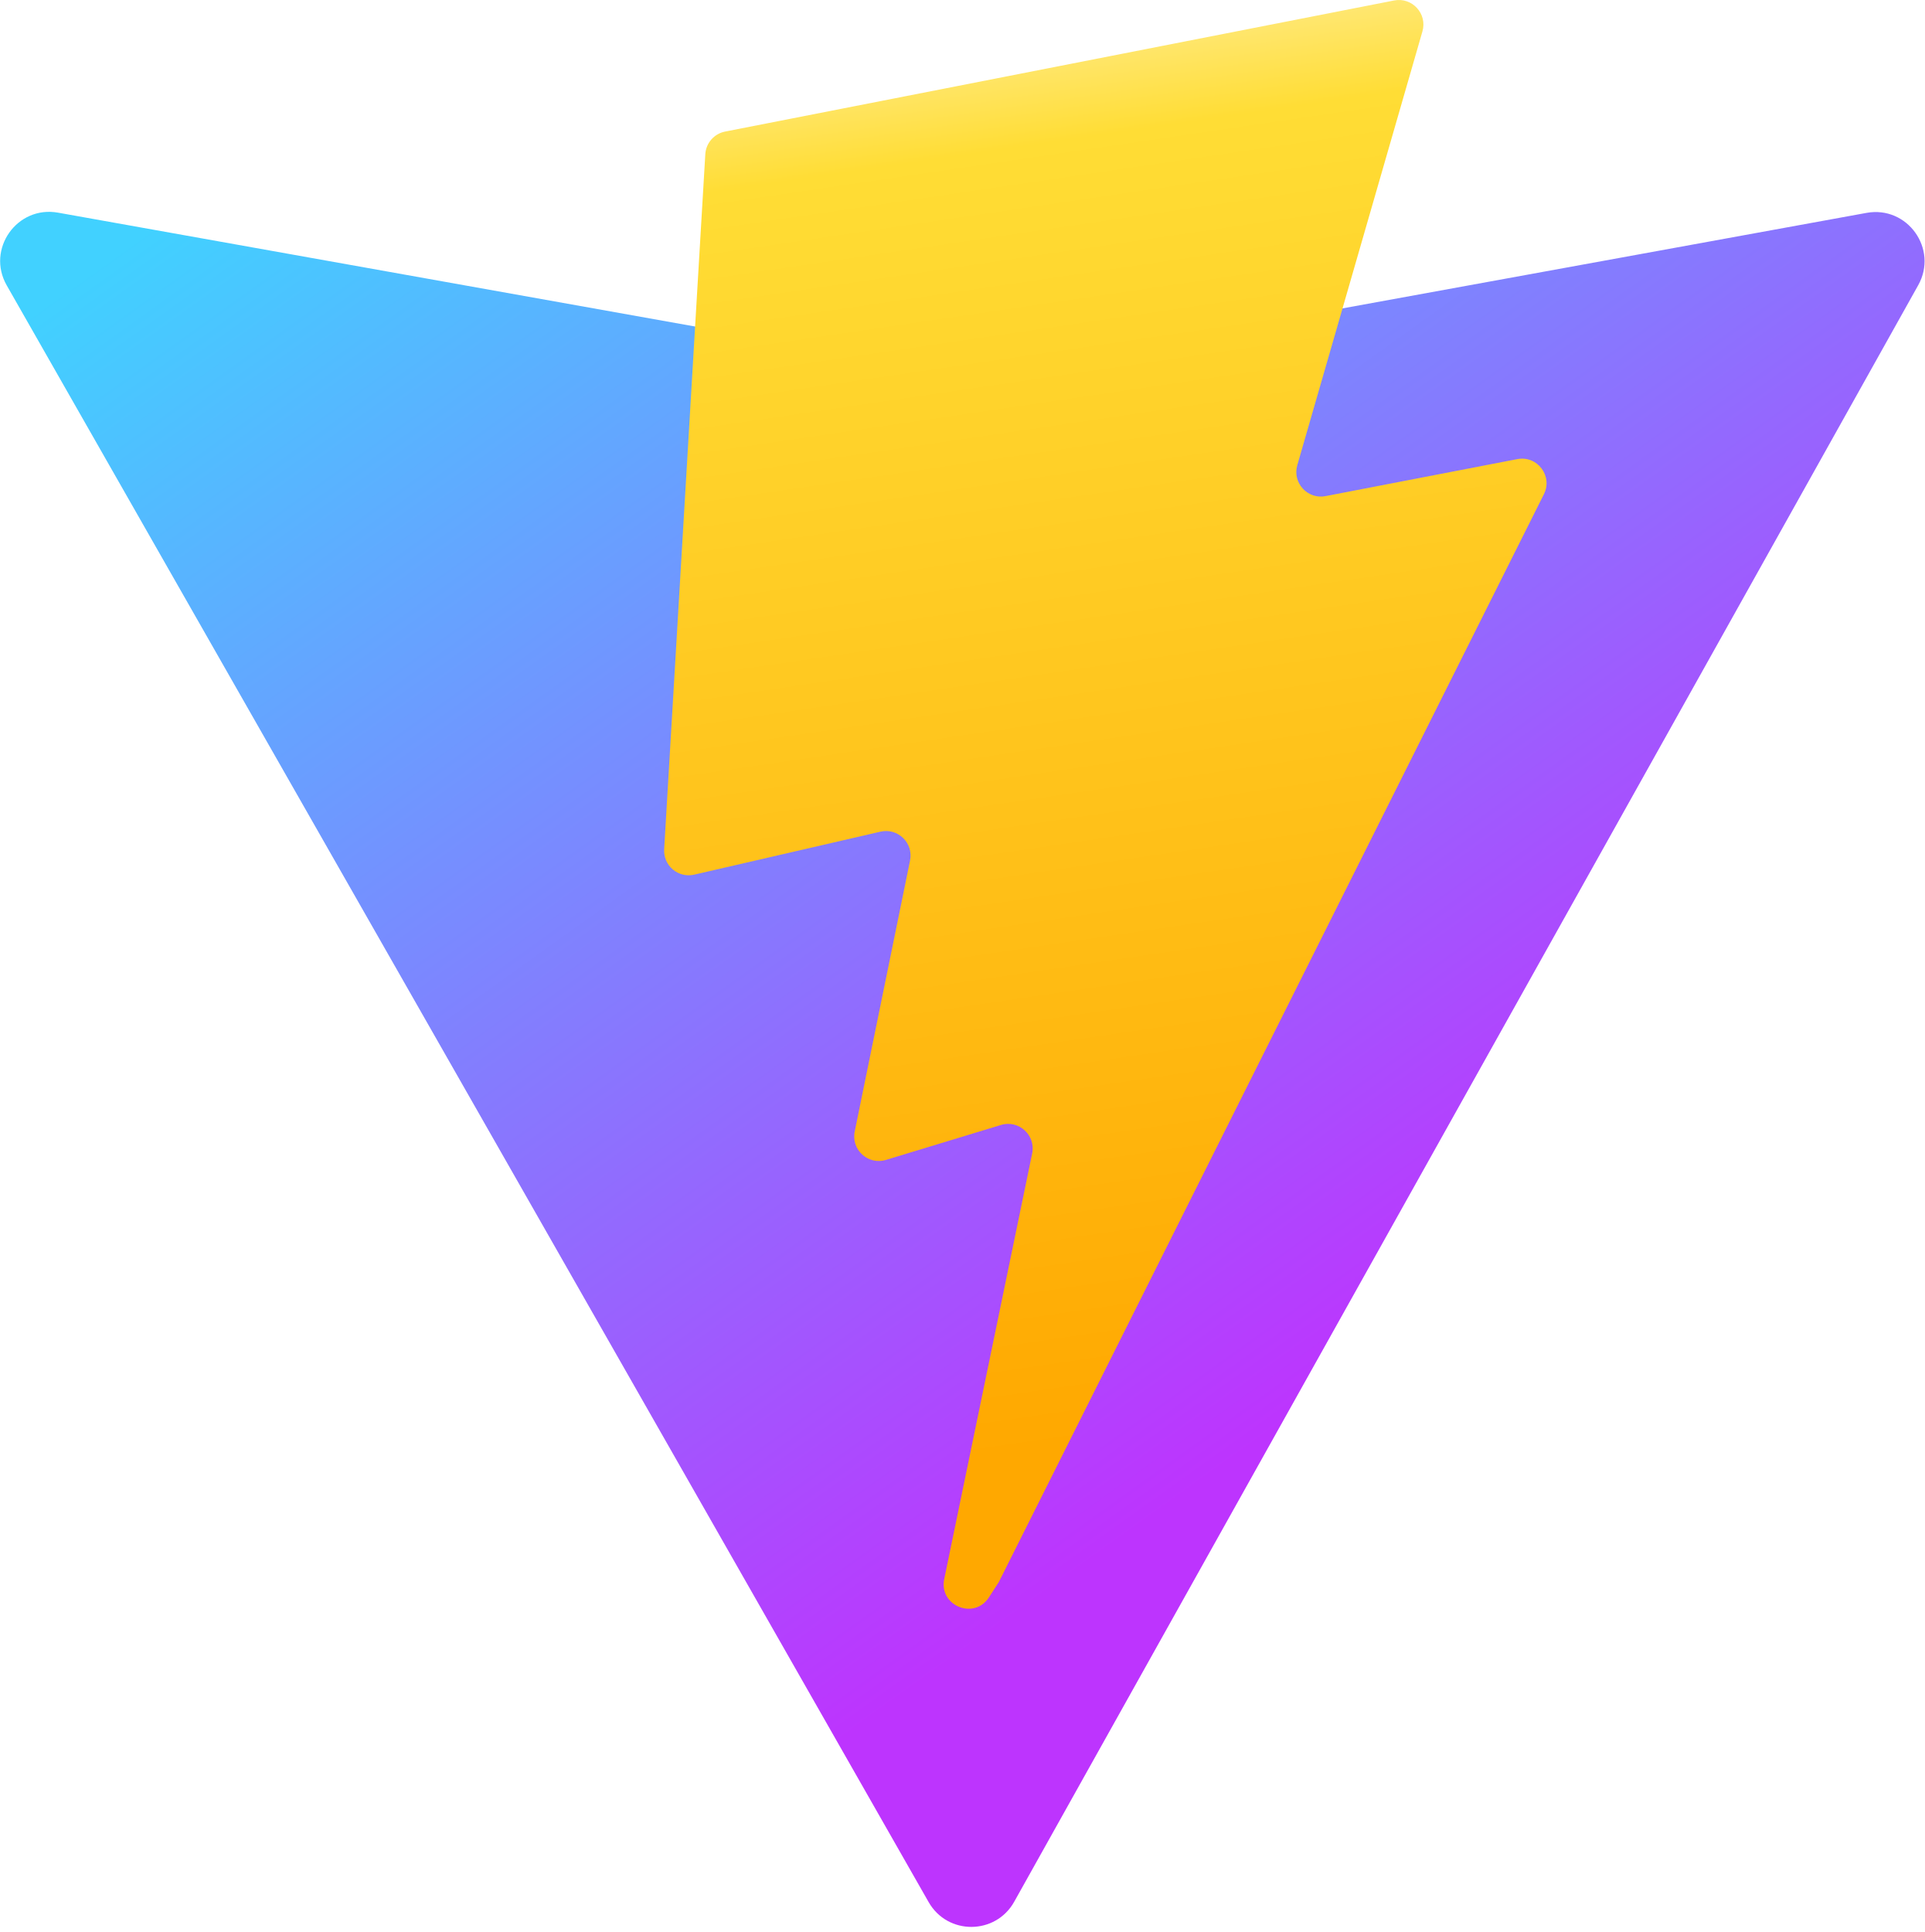
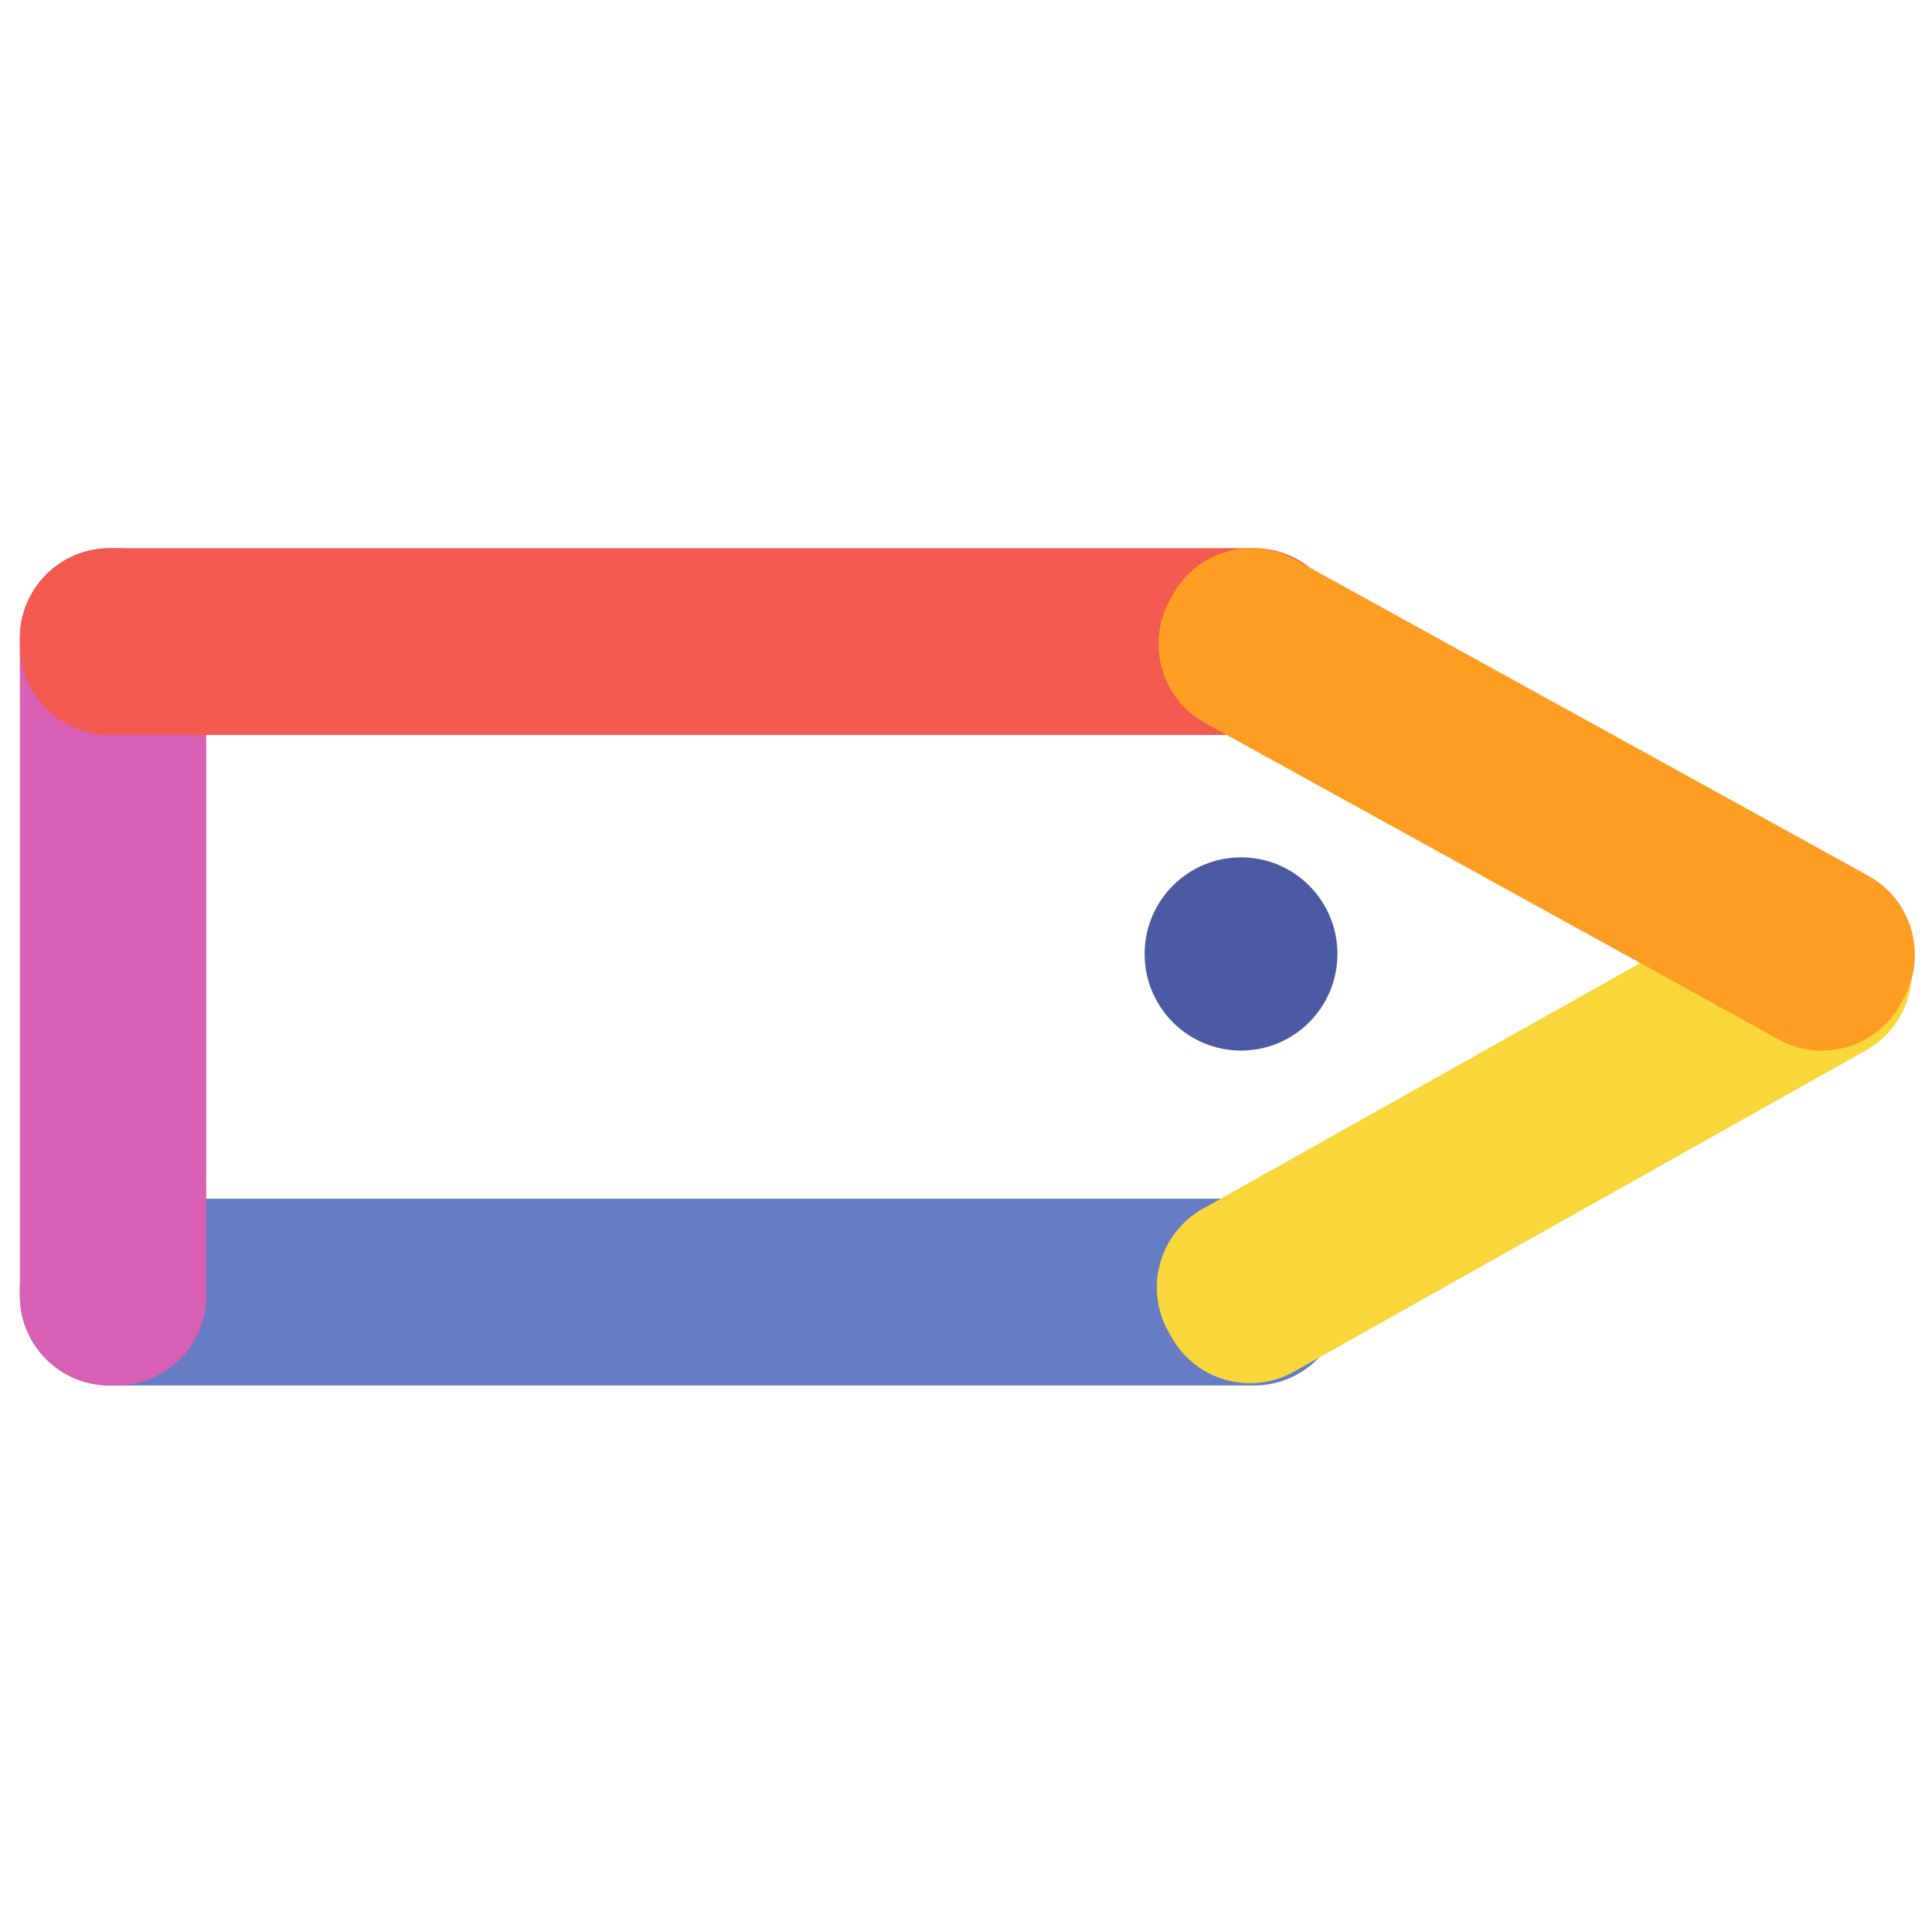
- <svg xmlns="http://www.w3.org/2000/svg" aria-hidden="true" role="img" class="iconify iconify--logos" width="31.88" height="32" preserveAspectRatio="xMidYMid meet" viewBox="0 0 256 257">
-   <defs>
-     <linearGradient id="IconifyId1813088fe1fbc01fb466" x1="-.828%" x2="57.636%" y1="7.652%" y2="78.411%">
-       <stop offset="0%" stop-color="#41D1FF" />
-       <stop offset="100%" stop-color="#BD34FE" />
-     </linearGradient>
-     <linearGradient id="IconifyId1813088fe1fbc01fb467" x1="43.376%" x2="50.316%" y1="2.242%" y2="89.03%">
-       <stop offset="0%" stop-color="#FFEA83" />
-       <stop offset="8.333%" stop-color="#FFDD35" />
-       <stop offset="100%" stop-color="#FFA800" />
-     </linearGradient>
-   </defs>
-   <path fill="url(#IconifyId1813088fe1fbc01fb466)" d="M255.153 37.938L134.897 252.976c-2.483 4.44-8.862 4.466-11.382.048L.875 37.958c-2.746-4.814 1.371-10.646 6.827-9.67l120.385 21.517a6.537 6.537 0 0 0 2.322-.004l117.867-21.483c5.438-.991 9.574 4.796 6.877 9.62Z" />
-   <path fill="url(#IconifyId1813088fe1fbc01fb467)" d="M185.432.063L96.44 17.501a3.268 3.268 0 0 0-2.634 3.014l-5.474 92.456a3.268 3.268 0 0 0 3.997 3.378l24.777-5.718c2.318-.535 4.413 1.507 3.936 3.838l-7.361 36.047c-.495 2.426 1.782 4.5 4.151 3.78l15.304-4.649c2.372-.72 4.652 1.36 4.15 3.788l-11.698 56.621c-.732 3.542 3.979 5.473 5.943 2.437l1.313-2.028l72.516-144.72c1.215-2.423-.88-5.186-3.54-4.672l-25.505 4.922c-2.396.462-4.435-1.77-3.759-4.114l16.646-57.705c.677-2.35-1.37-4.583-3.769-4.113Z" />
+ <svg xmlns="http://www.w3.org/2000/svg" width="800px" height="800px" viewBox="0 0 1024 1024" class="icon" version="1.1">
+   <path d="M657.775 454.41c-28.224 0-51.104 22.924-51.104 51.207 0 28.284 22.881 51.208 51.104 51.208 28.219 0 51.095-22.924 51.095-51.208-0.001-28.284-22.877-51.207-51.095-51.207z" fill="#4C5AA3" />
+   <path d="M664.612 635.344H58.188c-26.33 0-47.668 21.339-47.668 47.664v3.672c0 26.324 21.339 47.664 47.668 47.664h606.423c26.324 0 47.664-21.34 47.664-47.664v-3.672c0.001-26.325-21.339-47.664-47.663-47.664z" fill="#667DC5" />
+   <path d="M61.649 290.547h-3.461c-26.33 0-47.668 21.339-47.668 47.664V686.68c0 26.324 21.339 47.664 47.668 47.664h3.461c26.325 0 47.66-21.34 47.66-47.664V338.211c0-26.325-21.335-47.664-47.66-47.664z" fill="#D860B5" />
+   <path d="M664.612 290.547H58.188c-26.33 0-47.668 21.339-47.668 47.664v3.671c0 26.325 21.339 47.664 47.668 47.664h606.423c26.324 0 47.664-21.339 47.664-47.664v-3.671c0.001-26.325-21.339-47.664-47.663-47.664z" fill="#F35A50" />
+   <path d="M1007.218 491.707l-1.666-2.976c-12.875-23.027-41.939-31.229-64.919-18.324L637.527 640.66c-22.972 12.909-31.161 42.034-18.282 65.061l1.667 2.977c12.874 23.026 41.943 31.229 64.919 18.324l303.106-170.254c22.979-12.909 31.165-42.039 18.281-65.061z" fill="#F9D73B" />
+   <path d="M990.216 464.146l-304.029-167.72c-23.049-12.716-51.989-4.26-64.641 18.883l-1.632 2.993c-12.651 23.143-4.226 52.212 18.818 64.923l304.034 167.719c23.044 12.716 51.98 4.261 64.632-18.882l1.641-2.994c12.652-23.142 4.226-52.207-18.823-64.922z" fill="#FD9E22" />
</svg>
